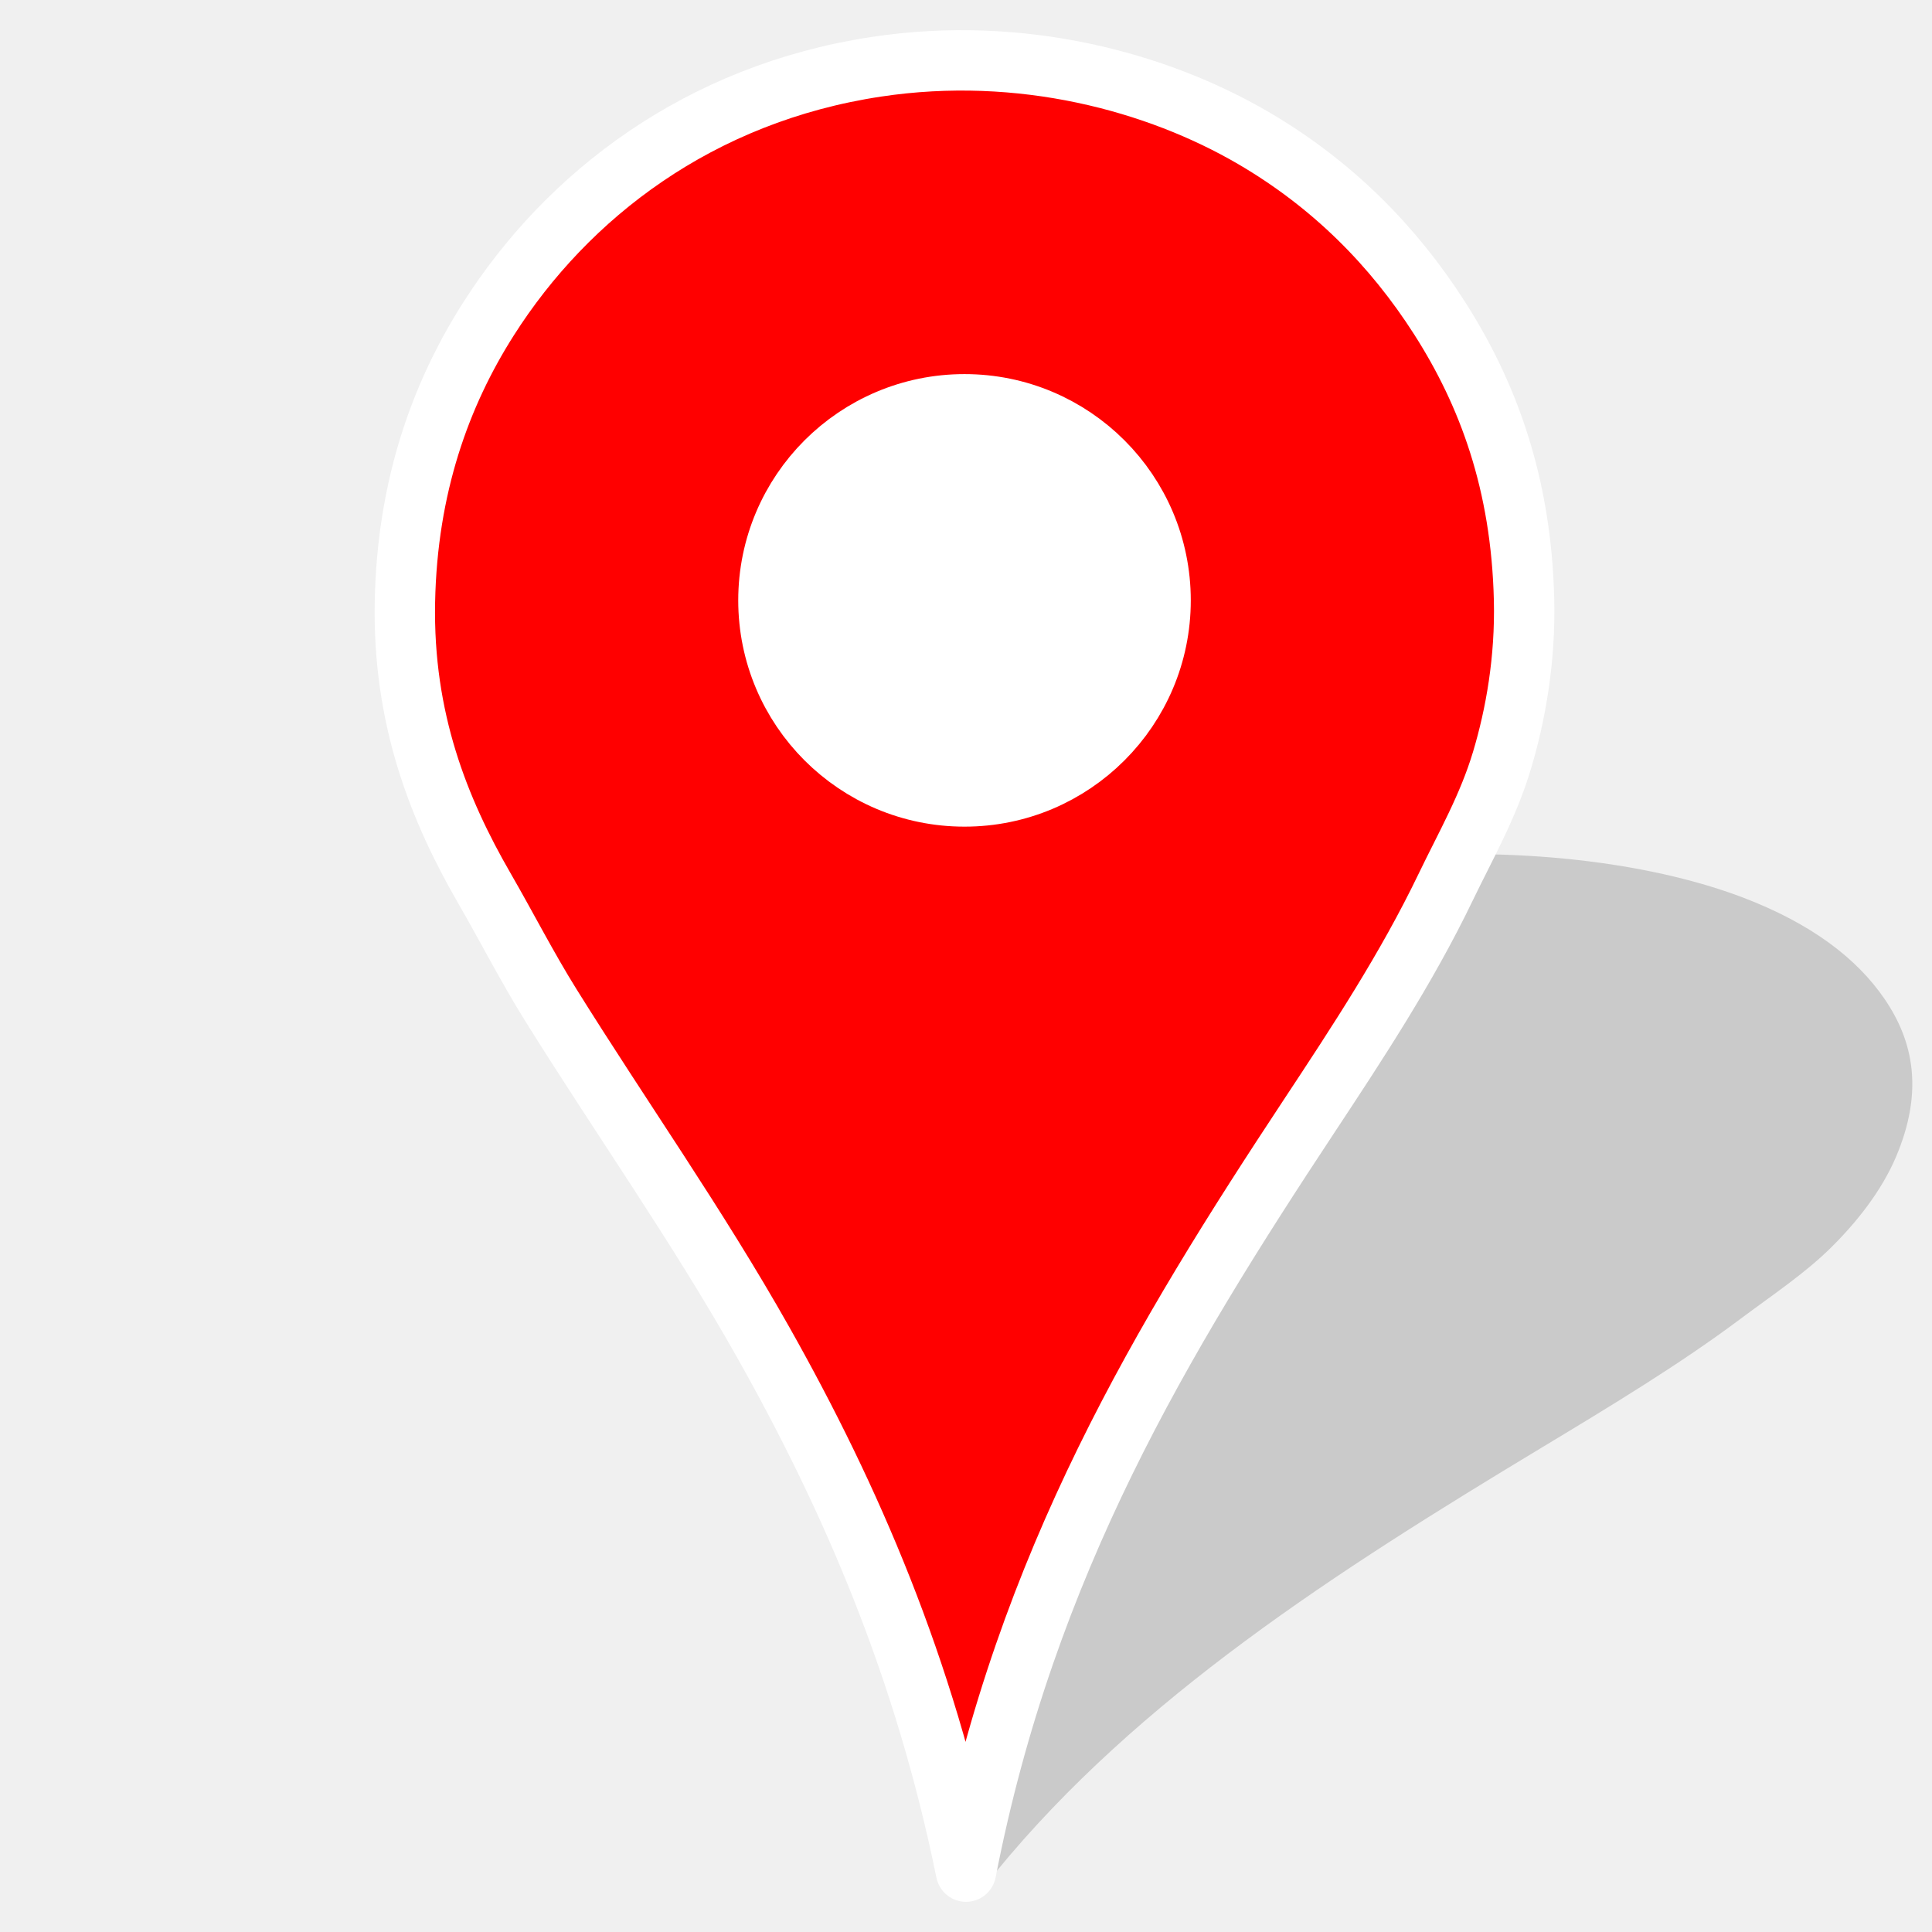
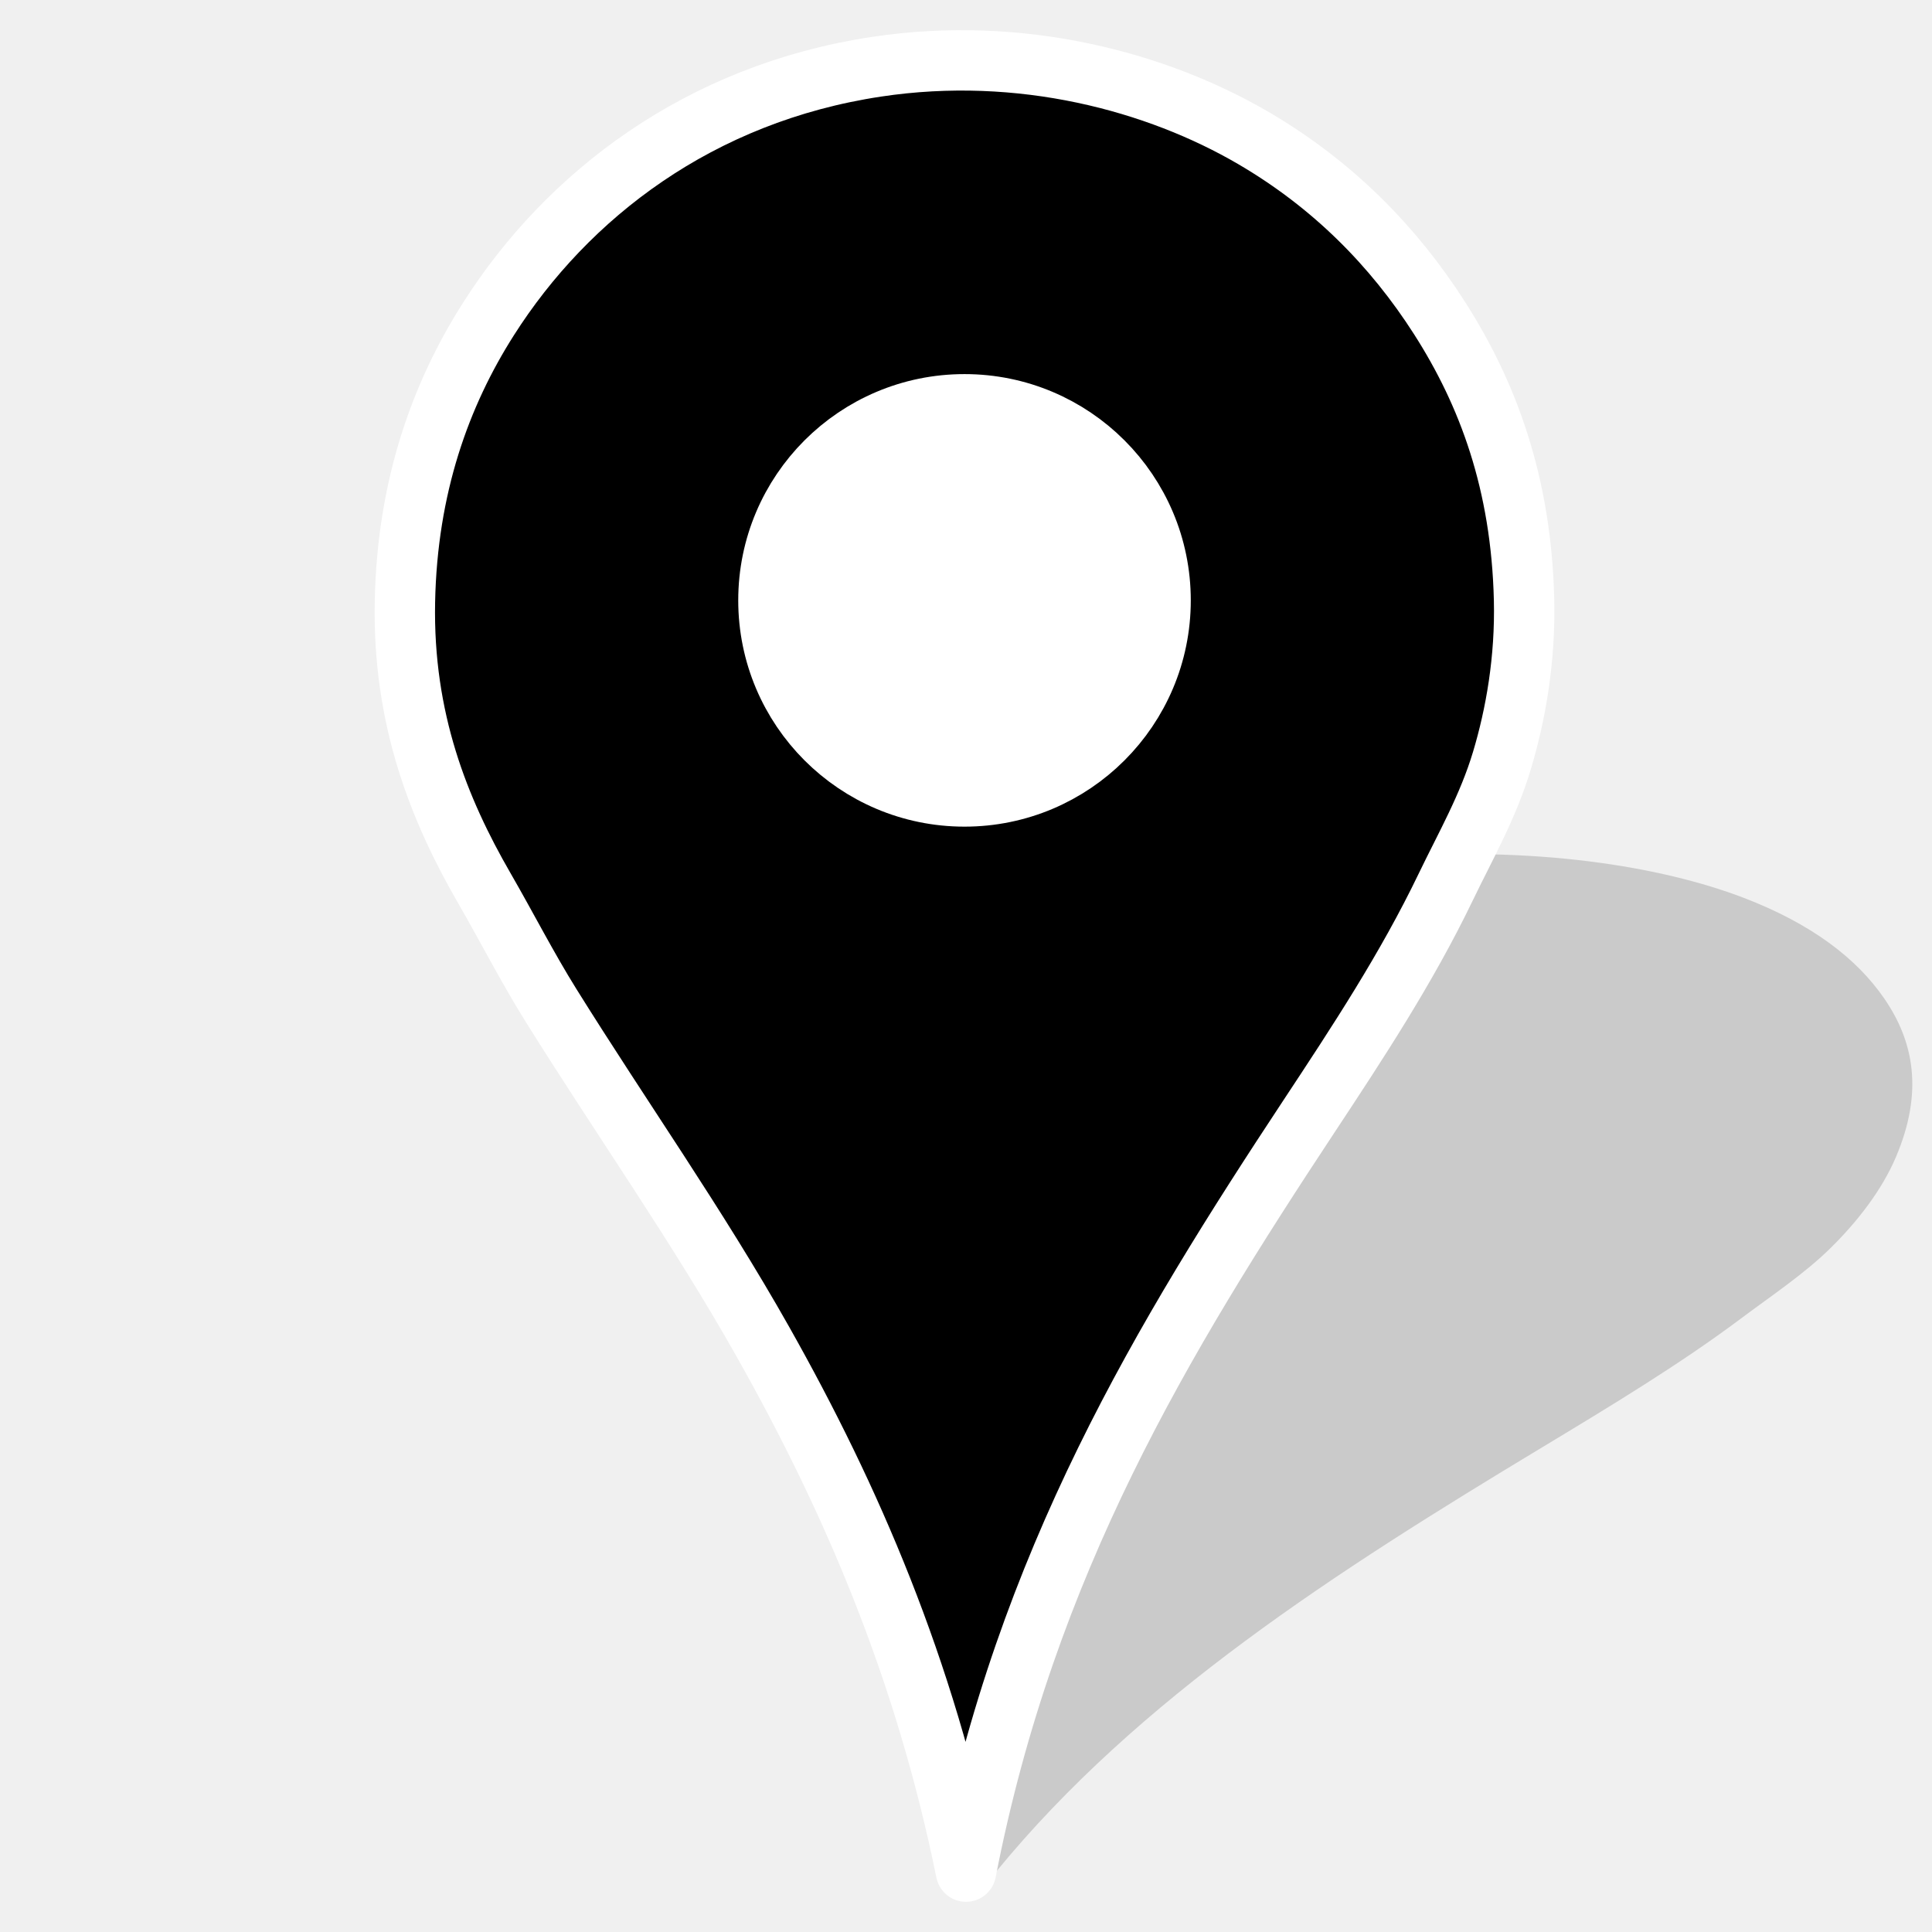
<svg xmlns="http://www.w3.org/2000/svg" width="64" height="64" viewBox="0 0 64 64" id="svg2" version="1.1">
  <defs id="defs4" />
  <g id="layer1" transform="translate(0,-988.3622)">
    <g id="g4200" transform="matrix(0.03543036,0,0,0.03543036,6.102533,985.1834)">
      <path id="svg_2-5" stroke-miterlimit="10" d="m 759.164,1839.63 c 10.844,-106.908 -16.666,-195.877 -61.845,-278.33 -33.51,-61.161 -79.076,-117.615 -117.919,-176.928 -12.967,-19.799 -22.363,-40.716 -34.11,-61.264 -23.487,-41.087 -35.818,-88.725 -4.664,-150.52 30.439,-60.377 84.598,-108.809 148.526,-148.408 105.145,-65.131 255.172,-118.53 429.476,-132.564 142.515,-11.474 262.011,7.911 339.329,37.498 63.177,24.178 105.75,56.475 131.772,94.537 27.166,39.727 36.701,86.661 10.66,147.88 -13.338,31.364 -36.2,60.41 -60.527,84.502 -24.617,24.387 -55.386,44.772 -84.469,66.546 -56.774,42.504 -121.225,81.45 -185.857,120.415 -192.504,116.07 -377.603,234.438 -510.374,396.637 z" style="clip-rule:evenodd;fill:#000000;fill-opacity:0.157;fill-rule:evenodd;stroke:none;stroke-width:42.57;stroke-linecap:butt;stroke-linejoin:round;stroke-miterlimit:4;stroke-dasharray:none;stroke-opacity:0.157" />
-       <path id="svg_2" stroke-miterlimit="10" d="M 730.94,1839.63 C 692.174,1649.33 623.824,1490.96 541.037,1344.19 479.63,1235.32 408.493,1134.83 342.673,1029.25 320.701,994.007 301.739,956.774 280.626,920.197 238.41,847.06 204.182,762.262 206.357,652.265 208.482,544.792 239.565,458.581 284.387,388.093 358.106,272.158 481.588,177.104 647.271,152.124 782.737,131.7 909.746,166.206 999.814,218.872 1073.41,261.91 1130.41,319.399 1173.73,387.152 c 45.22,70.716 76.36,154.26 78.97,263.232 1.34,55.83 -7.8,107.532 -20.68,150.418 -13.03,43.409 -33.99,79.695 -52.64,118.454 -36.41,75.659 -82.05,144.984 -127.86,214.344 -136.437,206.61 -264.496,417.31 -320.58,706.03 z" style="clip-rule:evenodd;fill:#ff0000;fill-rule:evenodd;stroke-width:56.449;stroke-miterlimit:4;stroke-dasharray:none;stroke:#ffffff;stroke-opacity:1;stroke-linecap:butt;stroke-linejoin:round;fill-opacity:1" />
+       <path id="svg_2" stroke-miterlimit="10" d="M 730.94,1839.63 C 692.174,1649.33 623.824,1490.96 541.037,1344.19 479.63,1235.32 408.493,1134.83 342.673,1029.25 320.701,994.007 301.739,956.774 280.626,920.197 238.41,847.06 204.182,762.262 206.357,652.265 208.482,544.792 239.565,458.581 284.387,388.093 358.106,272.158 481.588,177.104 647.271,152.124 782.737,131.7 909.746,166.206 999.814,218.872 1073.41,261.91 1130.41,319.399 1173.73,387.152 c 45.22,70.716 76.36,154.26 78.97,263.232 1.34,55.83 -7.8,107.532 -20.68,150.418 -13.03,43.409 -33.99,79.695 -52.64,118.454 -36.41,75.659 -82.05,144.984 -127.86,214.344 -136.437,206.61 -264.496,417.31 -320.58,706.03 z" style="clip-rule:evenodd;fill:param(fill) #ff0000;fill-rule:evenodd;stroke-width:56.449;stroke-miterlimit:4;stroke-dasharray:none;stroke:#ffffff;stroke-opacity:1;stroke-linecap:butt;stroke-linejoin:round;fill-opacity:1" />
      <circle id="svg_4" cx="729.546" cy="651.047" r="183.333" style="clip-rule:evenodd;fill:#ffffff;fill-rule:evenodd;stroke-width:56.449;stroke-miterlimit:4;stroke-dasharray:none;stroke:#ffffff;stroke-opacity:1;fill-opacity:1" />
    </g>
  </g>
</svg>
